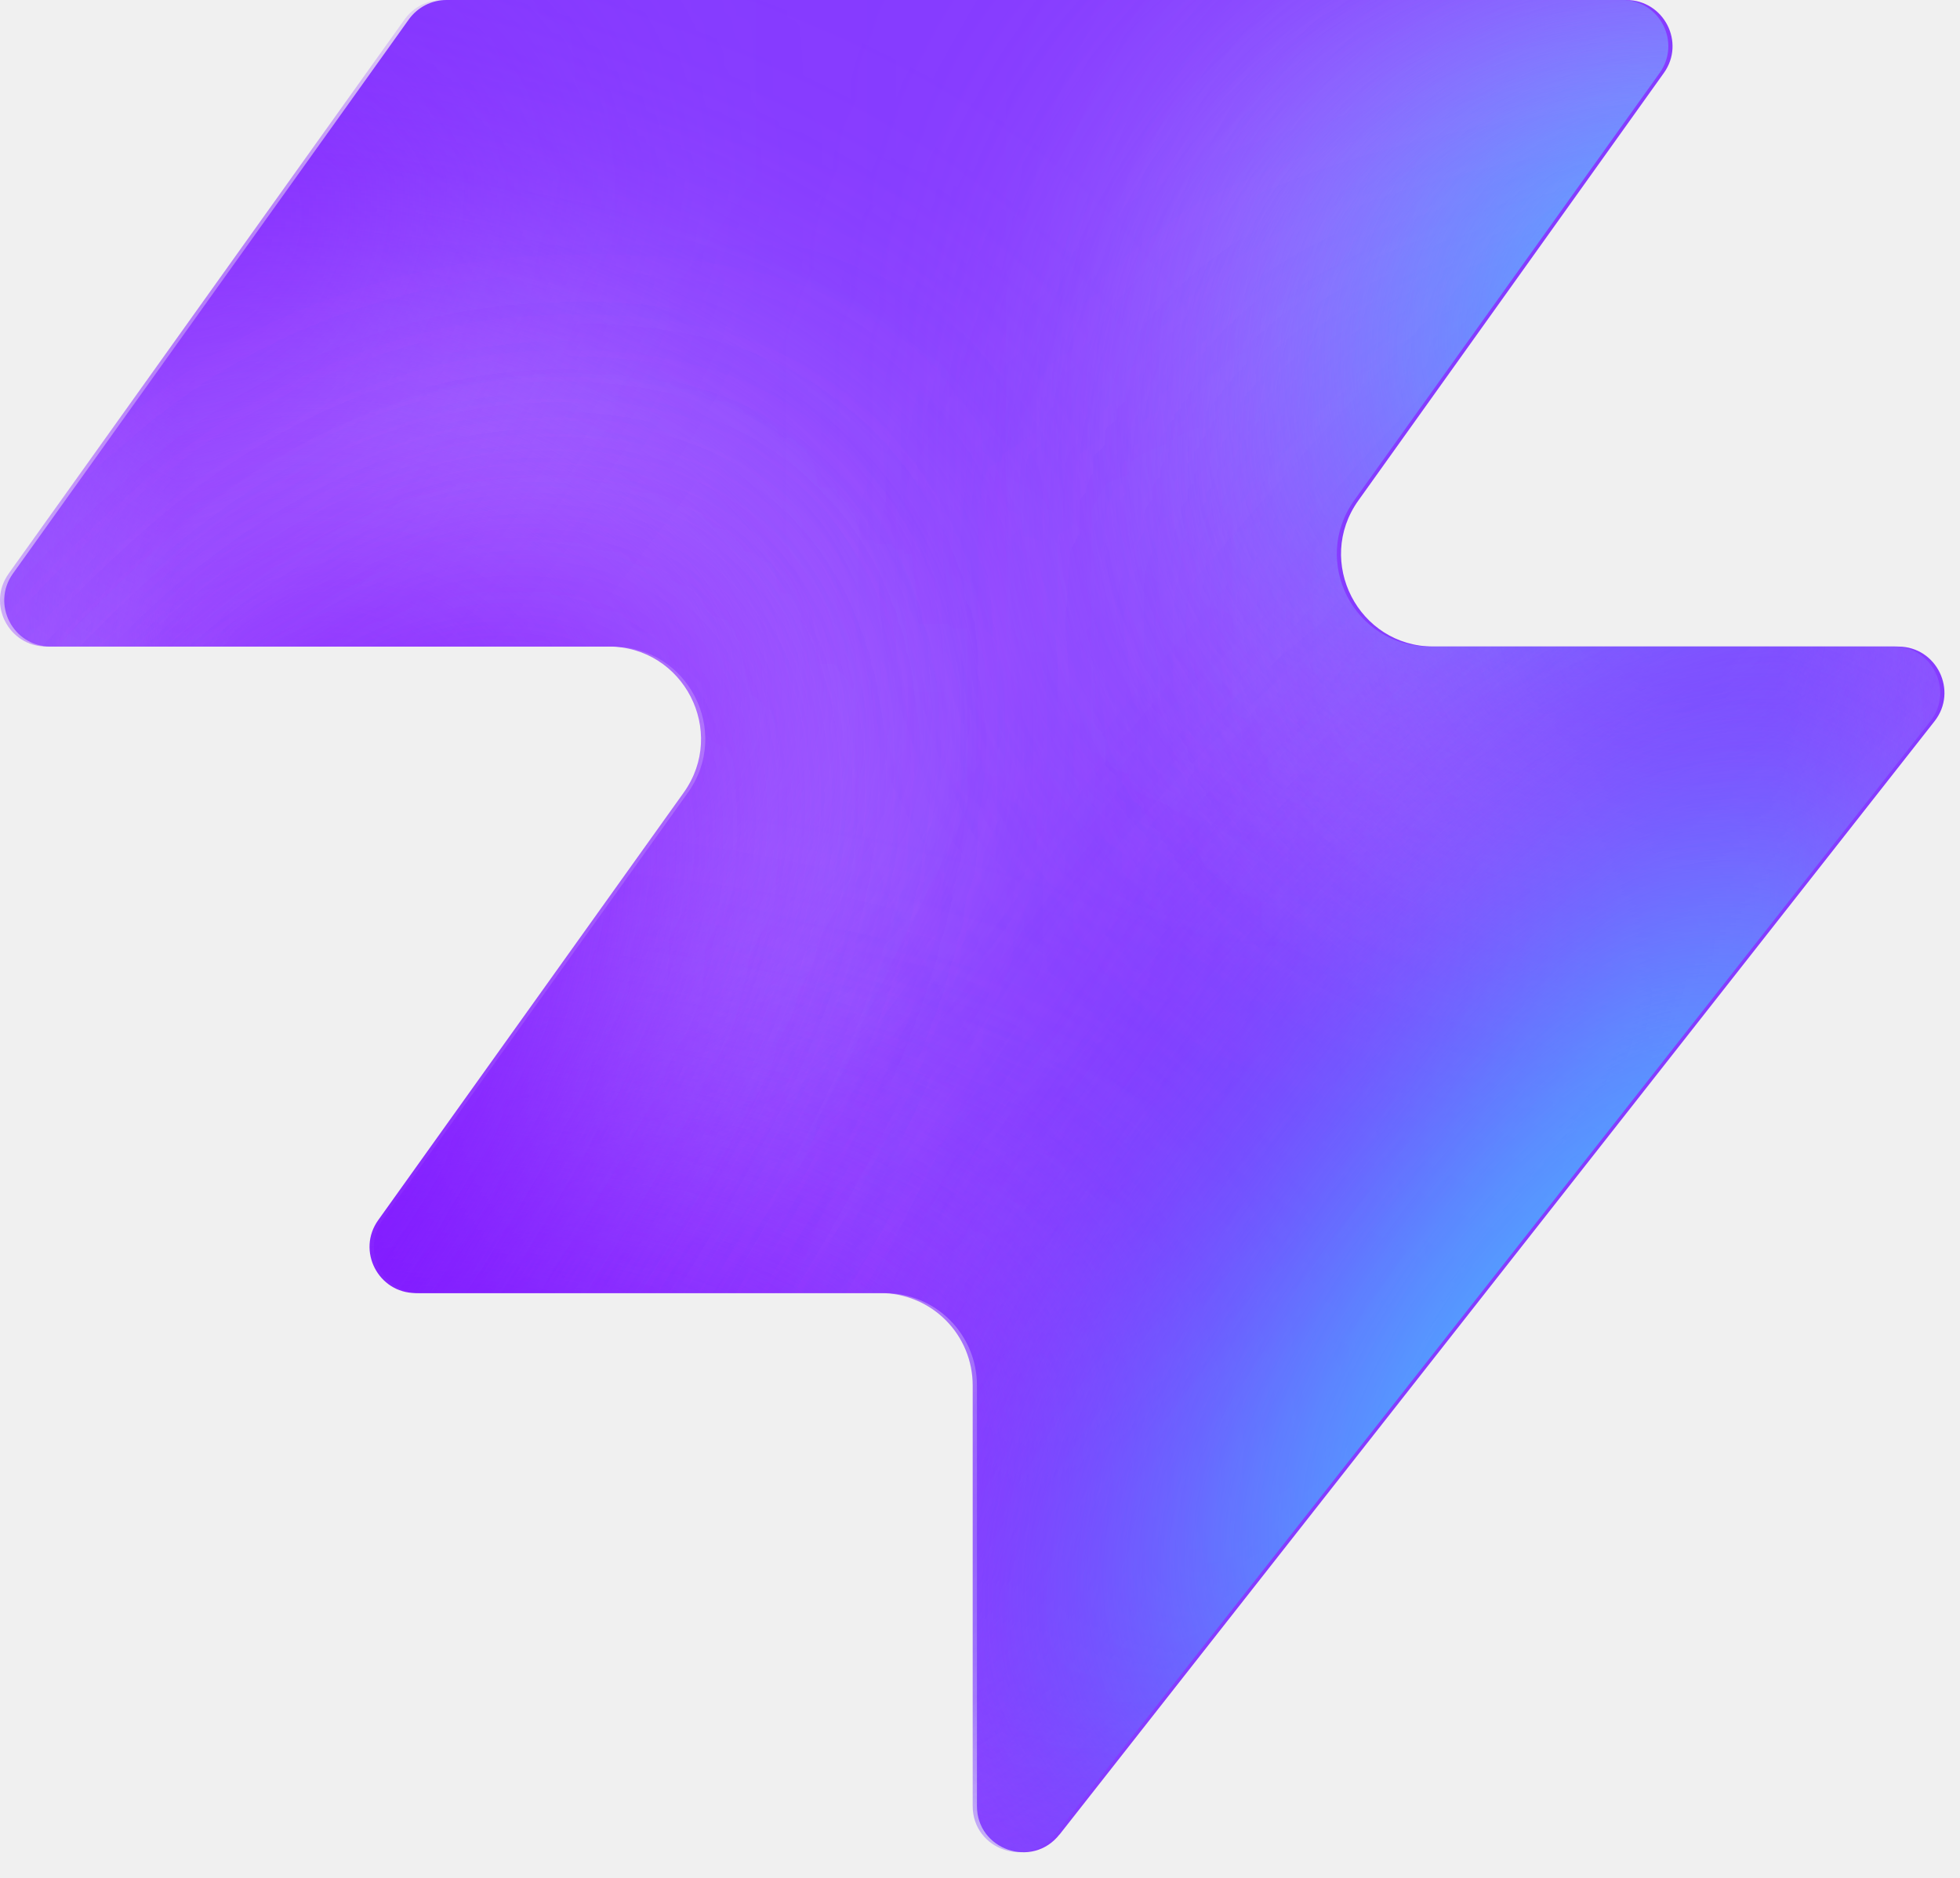
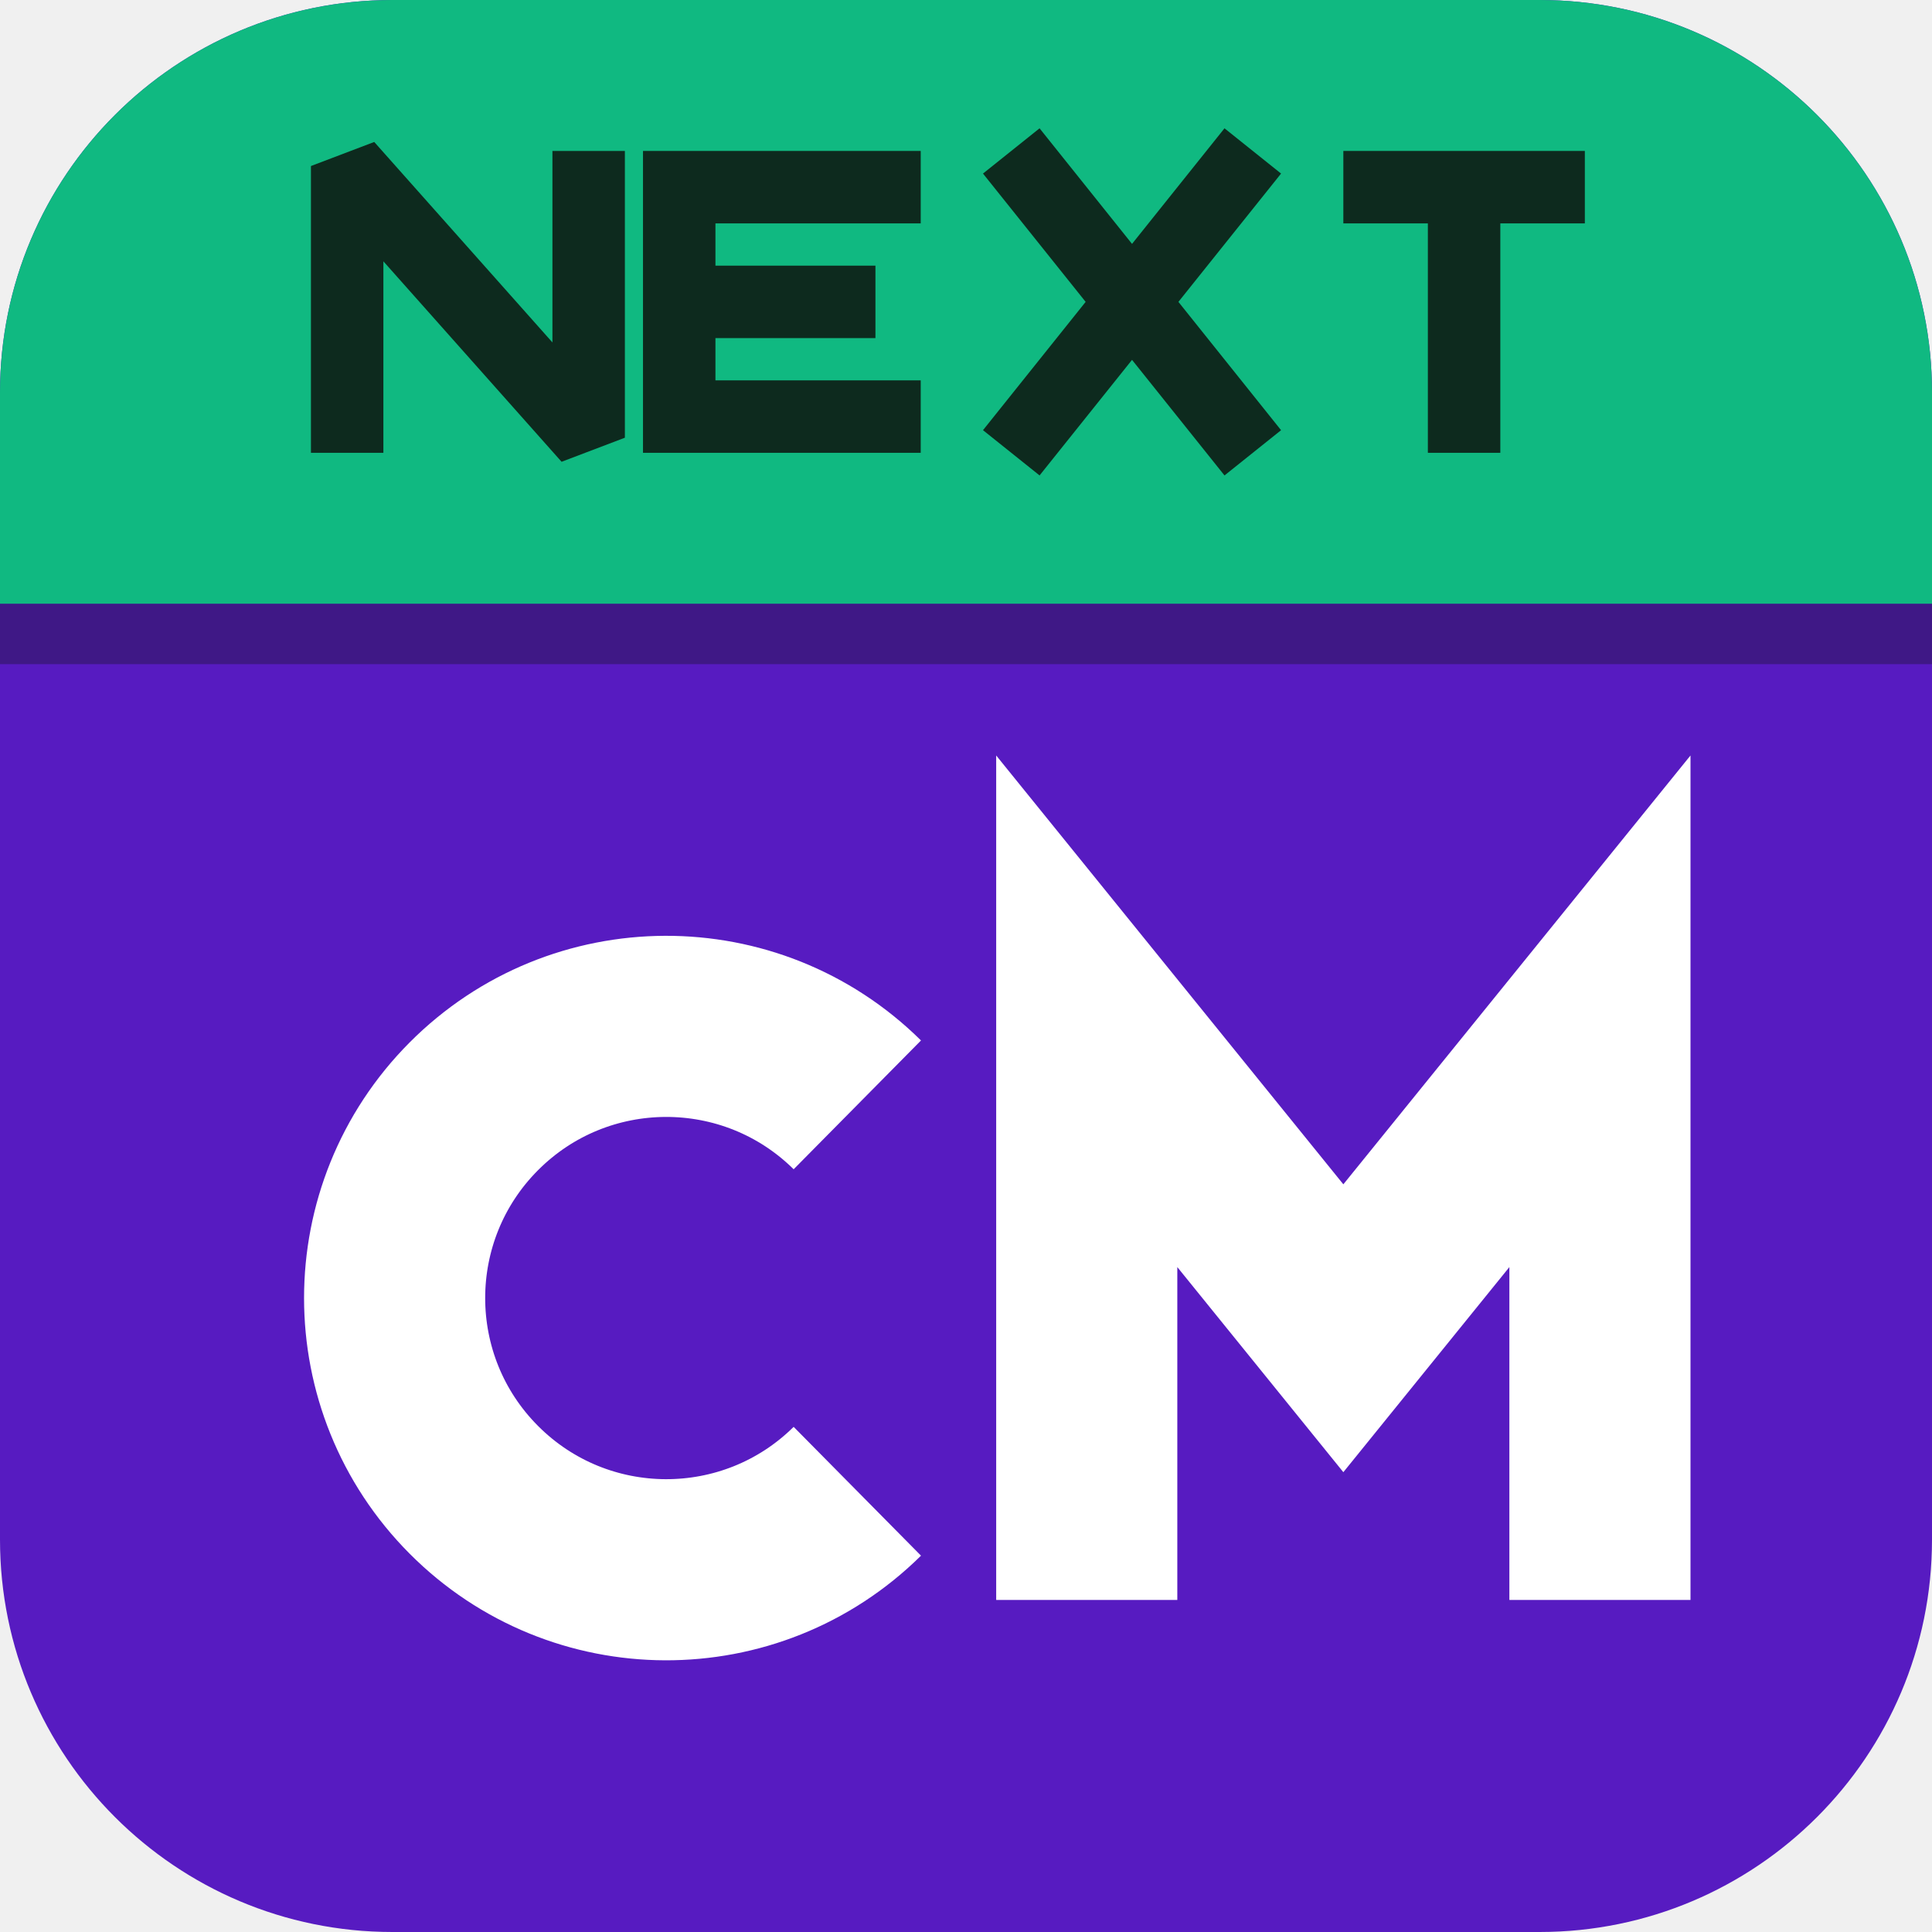
- <svg xmlns="http://www.w3.org/2000/svg" width="48" height="46" fill="none" viewBox="0 0 48 46">
-   <path fill="#863bff" d="M25.946 44.938c-.664.845-2.021.375-2.021-.698V33.937a2.26 2.26 0 0 0-2.262-2.262H10.287c-.92 0-1.456-1.04-.92-1.788l7.48-10.471c1.07-1.497 0-3.578-1.842-3.578H1.237c-.92 0-1.456-1.04-.92-1.788L10.013.474c.214-.297.556-.474.92-.474h28.894c.92 0 1.456 1.04.92 1.788l-7.48 10.471c-1.07 1.498 0 3.579 1.842 3.579h11.377c.943 0 1.473 1.088.89 1.83L25.947 44.94z" style="fill:#863bff;fill:color(display-p3 .525 .23 1);fill-opacity:1" />
-   <mask id="a" width="48" height="46" x="0" y="0" maskUnits="userSpaceOnUse" style="mask-type:alpha">
-     <path fill="#000" d="M25.842 44.938c-.664.844-2.021.375-2.021-.698V33.937a2.26 2.26 0 0 0-2.262-2.262H10.183c-.92 0-1.456-1.04-.92-1.788l7.48-10.471c1.07-1.498 0-3.579-1.842-3.579H1.133c-.92 0-1.456-1.04-.92-1.787L9.91.473c.214-.297.556-.474.92-.474h28.894c.92 0 1.456 1.04.92 1.788l-7.48 10.471c-1.07 1.498 0 3.578 1.842 3.578h11.377c.943 0 1.473 1.088.89 1.832L25.843 44.94z" style="fill:#000;fill-opacity:1" />
-   </mask>
-   <g mask="url(#a)">
-     <g filter="url(#b)">
-       <ellipse cx="5.508" cy="14.704" fill="#ede6ff" rx="5.508" ry="14.704" style="fill:#ede6ff;fill:color(display-p3 .927 .903 1);fill-opacity:1" transform="matrix(.00324 1 1 -.00324 -4.47 31.516)" />
-     </g>
-     <g filter="url(#c)">
-       <ellipse cx="10.399" cy="29.851" fill="#ede6ff" rx="10.399" ry="29.851" style="fill:#ede6ff;fill:color(display-p3 .927 .903 1);fill-opacity:1" transform="matrix(.00324 1 1 -.00324 -39.328 7.883)" />
-     </g>
-     <g filter="url(#d)">
-       <ellipse cx="5.508" cy="30.487" fill="#7e14ff" rx="5.508" ry="30.487" style="fill:#7e14ff;fill:color(display-p3 .492 .077 1);fill-opacity:1" transform="rotate(89.814 -25.913 -14.639)scale(1 -1)" />
-     </g>
-     <g filter="url(#e)">
-       <ellipse cx="5.508" cy="30.599" fill="#7e14ff" rx="5.508" ry="30.599" style="fill:#7e14ff;fill:color(display-p3 .492 .077 1);fill-opacity:1" transform="rotate(89.814 -32.644 -3.334)scale(1 -1)" />
-     </g>
-     <g filter="url(#f)">
-       <ellipse cx="5.508" cy="30.599" fill="#7e14ff" rx="5.508" ry="30.599" style="fill:#7e14ff;fill:color(display-p3 .492 .077 1);fill-opacity:1" transform="matrix(.00324 1 1 -.00324 -34.34 30.47)" />
-     </g>
-     <g filter="url(#g)">
-       <ellipse cx="14.072" cy="22.078" fill="#ede6ff" rx="14.072" ry="22.078" style="fill:#ede6ff;fill:color(display-p3 .927 .903 1);fill-opacity:1" transform="rotate(93.35 24.506 48.493)scale(-1 1)" />
-     </g>
-     <g filter="url(#h)">
-       <ellipse cx="3.47" cy="21.501" fill="#7e14ff" rx="3.47" ry="21.501" style="fill:#7e14ff;fill:color(display-p3 .492 .077 1);fill-opacity:1" transform="rotate(89.009 28.708 47.59)scale(-1 1)" />
-     </g>
-     <g filter="url(#i)">
-       <ellipse cx="3.47" cy="21.501" fill="#7e14ff" rx="3.47" ry="21.501" style="fill:#7e14ff;fill:color(display-p3 .492 .077 1);fill-opacity:1" transform="rotate(89.009 28.708 47.59)scale(-1 1)" />
-     </g>
-     <g filter="url(#j)">
-       <ellipse cx=".387" cy="8.972" fill="#7e14ff" rx="4.407" ry="29.108" style="fill:#7e14ff;fill:color(display-p3 .492 .077 1);fill-opacity:1" transform="rotate(39.51 .387 8.972)" />
-     </g>
-     <g filter="url(#k)">
-       <ellipse cx="47.523" cy="-6.092" fill="#7e14ff" rx="4.407" ry="29.108" style="fill:#7e14ff;fill:color(display-p3 .492 .077 1);fill-opacity:1" transform="rotate(37.892 47.523 -6.092)" />
-     </g>
-     <g filter="url(#l)">
-       <ellipse cx="41.412" cy="6.333" fill="#47bfff" rx="5.971" ry="9.665" style="fill:#47bfff;fill:color(display-p3 .28 .748 1);fill-opacity:1" transform="rotate(37.892 41.412 6.333)" />
-     </g>
-     <g filter="url(#m)">
-       <ellipse cx="-1.879" cy="38.332" fill="#7e14ff" rx="4.407" ry="29.108" style="fill:#7e14ff;fill:color(display-p3 .492 .077 1);fill-opacity:1" transform="rotate(37.892 -1.88 38.332)" />
-     </g>
-     <g filter="url(#n)">
-       <ellipse cx="-1.879" cy="38.332" fill="#7e14ff" rx="4.407" ry="29.108" style="fill:#7e14ff;fill:color(display-p3 .492 .077 1);fill-opacity:1" transform="rotate(37.892 -1.88 38.332)" />
-     </g>
-     <g filter="url(#o)">
-       <ellipse cx="35.651" cy="29.907" fill="#7e14ff" rx="4.407" ry="29.108" style="fill:#7e14ff;fill:color(display-p3 .492 .077 1);fill-opacity:1" transform="rotate(37.892 35.651 29.907)" />
-     </g>
-     <g filter="url(#p)">
-       <ellipse cx="38.418" cy="32.4" fill="#47bfff" rx="5.971" ry="15.297" style="fill:#47bfff;fill:color(display-p3 .28 .748 1);fill-opacity:1" transform="rotate(37.892 38.418 32.4)" />
-     </g>
+ <svg xmlns="http://www.w3.org/2000/svg" viewBox="0 0 64 64" width="64" height="64">
+   <clipPath id="c">
+     <rect width="64" height="64" rx="13" />
+   </clipPath>
+   <g clip-path="url(#c)">
+     <rect width="64" height="64" fill="#571bc1" />
+     <rect width="64" height="20" fill="#10b981" />
+     <rect y="20" width="64" height="2" fill="#121318" fill-opacity=".35" />
  </g>
-   <defs>
-     <filter id="b" width="60.045" height="41.654" x="-19.77" y="16.149" color-interpolation-filters="sRGB" filterUnits="userSpaceOnUse">
-       <feFlood flood-opacity="0" result="BackgroundImageFix" />
-       <feBlend in="SourceGraphic" in2="BackgroundImageFix" result="shape" />
-       <feGaussianBlur result="effect1_foregroundBlur_2002_17158" stdDeviation="7.659" />
-     </filter>
-     <filter id="c" width="90.34" height="51.437" x="-54.613" y="-7.533" color-interpolation-filters="sRGB" filterUnits="userSpaceOnUse">
-       <feFlood flood-opacity="0" result="BackgroundImageFix" />
-       <feBlend in="SourceGraphic" in2="BackgroundImageFix" result="shape" />
-       <feGaussianBlur result="effect1_foregroundBlur_2002_17158" stdDeviation="7.659" />
-     </filter>
-     <filter id="d" width="79.355" height="29.4" x="-49.64" y="2.03" color-interpolation-filters="sRGB" filterUnits="userSpaceOnUse">
-       <feFlood flood-opacity="0" result="BackgroundImageFix" />
-       <feBlend in="SourceGraphic" in2="BackgroundImageFix" result="shape" />
-       <feGaussianBlur result="effect1_foregroundBlur_2002_17158" stdDeviation="4.596" />
-     </filter>
-     <filter id="e" width="79.579" height="29.4" x="-45.045" y="20.029" color-interpolation-filters="sRGB" filterUnits="userSpaceOnUse">
-       <feFlood flood-opacity="0" result="BackgroundImageFix" />
-       <feBlend in="SourceGraphic" in2="BackgroundImageFix" result="shape" />
-       <feGaussianBlur result="effect1_foregroundBlur_2002_17158" stdDeviation="4.596" />
-     </filter>
-     <filter id="f" width="79.579" height="29.4" x="-43.513" y="21.178" color-interpolation-filters="sRGB" filterUnits="userSpaceOnUse">
-       <feFlood flood-opacity="0" result="BackgroundImageFix" />
-       <feBlend in="SourceGraphic" in2="BackgroundImageFix" result="shape" />
-       <feGaussianBlur result="effect1_foregroundBlur_2002_17158" stdDeviation="4.596" />
-     </filter>
-     <filter id="g" width="74.749" height="58.852" x="15.756" y="-17.901" color-interpolation-filters="sRGB" filterUnits="userSpaceOnUse">
-       <feFlood flood-opacity="0" result="BackgroundImageFix" />
-       <feBlend in="SourceGraphic" in2="BackgroundImageFix" result="shape" />
-       <feGaussianBlur result="effect1_foregroundBlur_2002_17158" stdDeviation="7.659" />
-     </filter>
-     <filter id="h" width="61.377" height="25.362" x="23.548" y="2.284" color-interpolation-filters="sRGB" filterUnits="userSpaceOnUse">
-       <feFlood flood-opacity="0" result="BackgroundImageFix" />
-       <feBlend in="SourceGraphic" in2="BackgroundImageFix" result="shape" />
-       <feGaussianBlur result="effect1_foregroundBlur_2002_17158" stdDeviation="4.596" />
-     </filter>
-     <filter id="i" width="61.377" height="25.362" x="23.548" y="2.284" color-interpolation-filters="sRGB" filterUnits="userSpaceOnUse">
-       <feFlood flood-opacity="0" result="BackgroundImageFix" />
-       <feBlend in="SourceGraphic" in2="BackgroundImageFix" result="shape" />
-       <feGaussianBlur result="effect1_foregroundBlur_2002_17158" stdDeviation="4.596" />
-     </filter>
-     <filter id="j" width="56.045" height="63.649" x="-27.636" y="-22.853" color-interpolation-filters="sRGB" filterUnits="userSpaceOnUse">
-       <feFlood flood-opacity="0" result="BackgroundImageFix" />
-       <feBlend in="SourceGraphic" in2="BackgroundImageFix" result="shape" />
-       <feGaussianBlur result="effect1_foregroundBlur_2002_17158" stdDeviation="4.596" />
-     </filter>
-     <filter id="k" width="54.814" height="64.646" x="20.116" y="-38.415" color-interpolation-filters="sRGB" filterUnits="userSpaceOnUse">
-       <feFlood flood-opacity="0" result="BackgroundImageFix" />
-       <feBlend in="SourceGraphic" in2="BackgroundImageFix" result="shape" />
-       <feGaussianBlur result="effect1_foregroundBlur_2002_17158" stdDeviation="4.596" />
-     </filter>
-     <filter id="l" width="33.541" height="35.313" x="24.641" y="-11.323" color-interpolation-filters="sRGB" filterUnits="userSpaceOnUse">
-       <feFlood flood-opacity="0" result="BackgroundImageFix" />
-       <feBlend in="SourceGraphic" in2="BackgroundImageFix" result="shape" />
-       <feGaussianBlur result="effect1_foregroundBlur_2002_17158" stdDeviation="4.596" />
-     </filter>
-     <filter id="m" width="54.814" height="64.646" x="-29.286" y="6.009" color-interpolation-filters="sRGB" filterUnits="userSpaceOnUse">
-       <feFlood flood-opacity="0" result="BackgroundImageFix" />
-       <feBlend in="SourceGraphic" in2="BackgroundImageFix" result="shape" />
-       <feGaussianBlur result="effect1_foregroundBlur_2002_17158" stdDeviation="4.596" />
-     </filter>
-     <filter id="n" width="54.814" height="64.646" x="-29.286" y="6.009" color-interpolation-filters="sRGB" filterUnits="userSpaceOnUse">
-       <feFlood flood-opacity="0" result="BackgroundImageFix" />
-       <feBlend in="SourceGraphic" in2="BackgroundImageFix" result="shape" />
-       <feGaussianBlur result="effect1_foregroundBlur_2002_17158" stdDeviation="4.596" />
-     </filter>
-     <filter id="o" width="54.814" height="64.646" x="8.244" y="-2.416" color-interpolation-filters="sRGB" filterUnits="userSpaceOnUse">
-       <feFlood flood-opacity="0" result="BackgroundImageFix" />
-       <feBlend in="SourceGraphic" in2="BackgroundImageFix" result="shape" />
-       <feGaussianBlur result="effect1_foregroundBlur_2002_17158" stdDeviation="4.596" />
-     </filter>
-     <filter id="p" width="39.409" height="43.623" x="18.713" y="10.588" color-interpolation-filters="sRGB" filterUnits="userSpaceOnUse">
-       <feFlood flood-opacity="0" result="BackgroundImageFix" />
-       <feBlend in="SourceGraphic" in2="BackgroundImageFix" result="shape" />
-       <feGaussianBlur result="effect1_foregroundBlur_2002_17158" stdDeviation="4.596" />
-     </filter>
-   </defs>
+   <g fill="none" stroke="#0d2a1e" stroke-width="2.4" stroke-linejoin="miter" stroke-miterlimit="1.5">
+     <polyline points="11.5,15 11.5,5.5 19.5,14.5 19.5,5" />
+     <polyline points="30.5,6.2 22.5,6.2 22.5,13.8 30.5,13.8" />
+     <line x1="22.5" y1="10" x2="29" y2="10" />
+     <line x1="33.5" y1="5" x2="41.5" y2="15" />
+     <line x1="41.5" y1="5" x2="33.5" y2="15" />
+     <line x1="44.5" y1="6.2" x2="52.5" y2="6.2" />
+     <line x1="48.5" y1="6.2" x2="48.5" y2="15" />
+   </g>
+   <g fill="none" stroke="#fff" stroke-width="6">
+     <path d="M28.4 36.6 A9 9 0 1 0 28.4 49.4" />
+     <polyline points="36,53 36,33.5 44.5,44 53,33.5 53,53" stroke-linejoin="miter" stroke-miterlimit="3" />
+   </g>
</svg>
